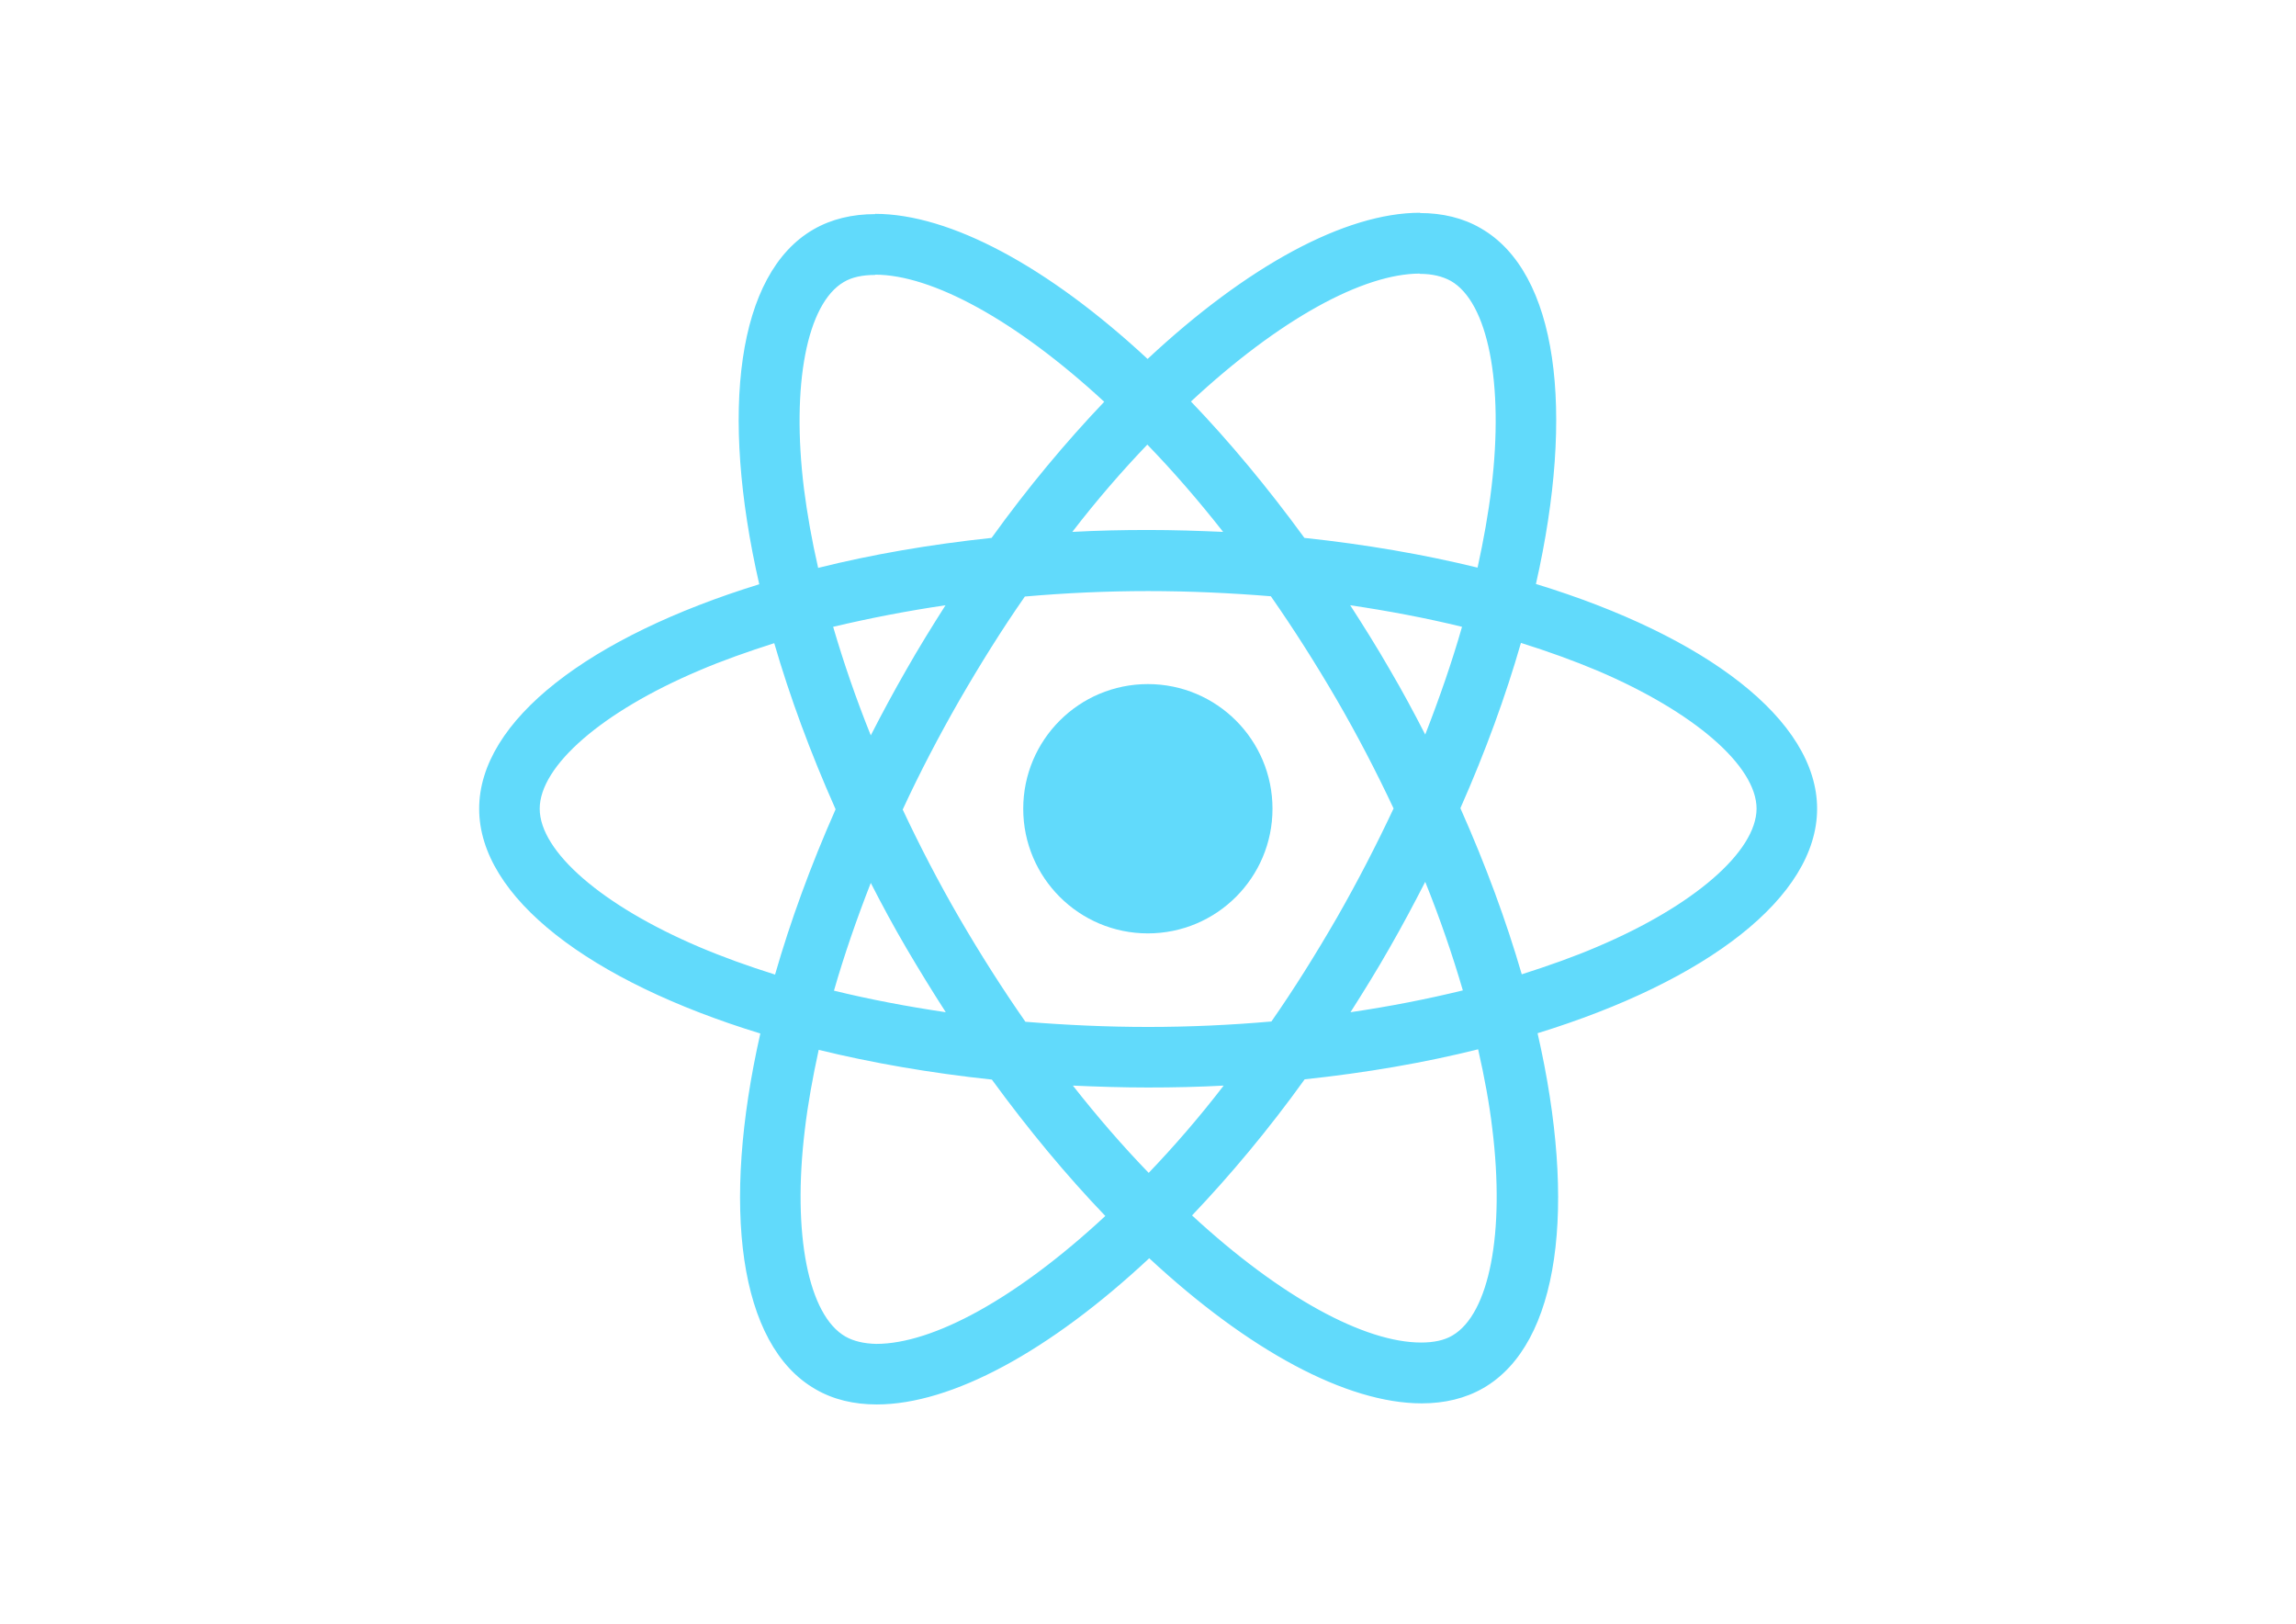
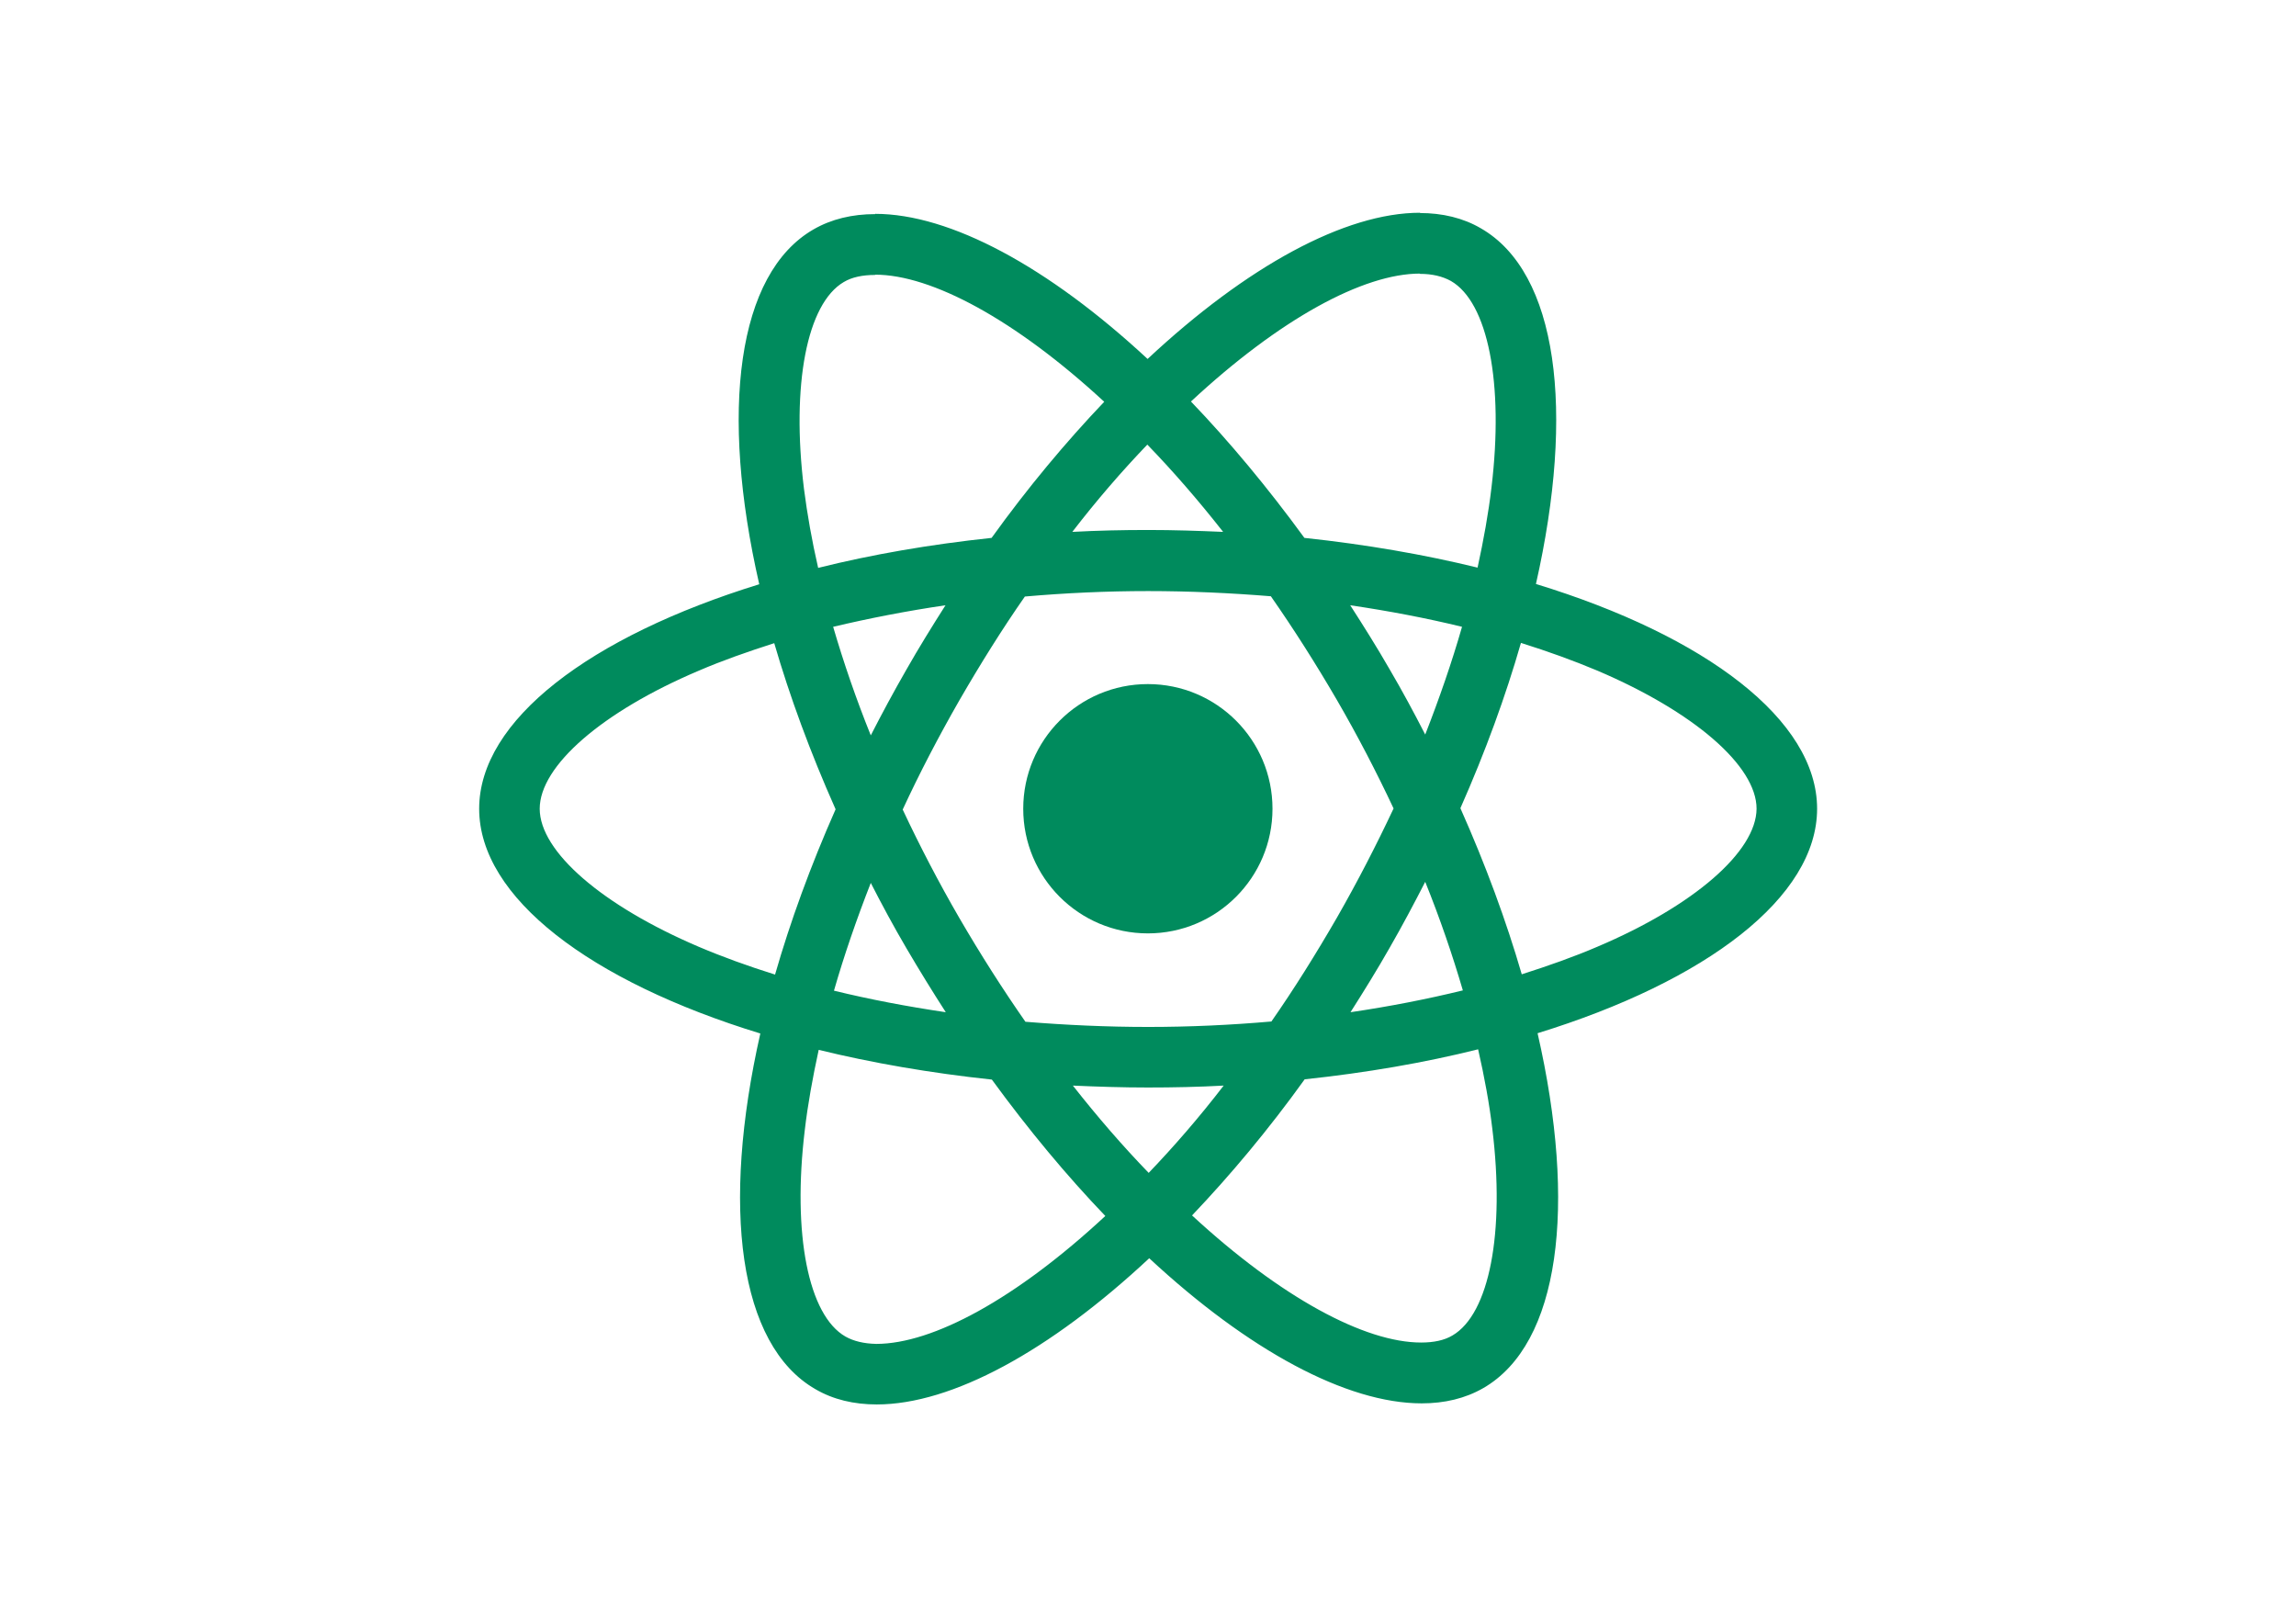
<svg xmlns="http://www.w3.org/2000/svg" viewBox="0 0 841.9 595.3">
-   <g fill="#61DAFB">
+   <g fill="#008b5d">
    <path d="M666.3 296.5c0-32.5-40.7-63.3-103.1-82.4 14.4-63.6 8-114.2-20.2-130.4-6.5-3.8-14.1-5.6-22.4-5.6v22.3c4.6 0 8.3.9 11.4 2.6 13.6 7.8 19.5 37.5 14.9 75.7-1.1 9.4-2.9 19.3-5.1 29.4-19.6-4.8-41-8.5-63.5-10.9-13.5-18.5-27.5-35.3-41.6-50 32.6-30.3 63.2-46.9 84-46.9V78c-27.5 0-63.5 19.6-99.9 53.6-36.4-33.8-72.4-53.2-99.9-53.2v22.3c20.7 0 51.4 16.5 84 46.6-14 14.7-28 31.4-41.3 49.9-22.6 2.4-44 6.1-63.6 11-2.3-10-4-19.7-5.2-29-4.7-38.2 1.1-67.9 14.6-75.8 3-1.8 6.9-2.6 11.5-2.6V78.5c-8.4 0-16 1.8-22.6 5.6-28.1 16.2-34.4 66.7-19.9 130.1-62.2 19.2-102.7 49.9-102.7 82.3 0 32.5 40.7 63.3 103.1 82.4-14.4 63.6-8 114.2 20.2 130.4 6.5 3.8 14.1 5.6 22.5 5.6 27.5 0 63.5-19.6 99.9-53.6 36.4 33.8 72.4 53.2 99.9 53.2 8.4 0 16-1.8 22.6-5.6 28.1-16.2 34.4-66.7 19.9-130.1 62-19.1 102.5-49.9 102.5-82.3zm-130.2-66.7c-3.7 12.9-8.3 26.2-13.5 39.5-4.1-8-8.4-16-13.1-24-4.6-8-9.5-15.8-14.4-23.4 14.2 2.1 27.9 4.7 41 7.9zm-45.8 106.5c-7.8 13.5-15.8 26.3-24.1 38.2-14.9 1.3-30 2-45.2 2-15.1 0-30.2-.7-45-1.9-8.3-11.9-16.4-24.6-24.2-38-7.6-13.1-14.5-26.4-20.8-39.8 6.2-13.4 13.2-26.8 20.7-39.9 7.8-13.5 15.8-26.3 24.1-38.2 14.9-1.3 30-2 45.2-2 15.1 0 30.2.7 45 1.9 8.3 11.9 16.4 24.6 24.2 38 7.6 13.1 14.5 26.4 20.8 39.8-6.3 13.4-13.2 26.8-20.7 39.9zm32.3-13c5.4 13.4 10 26.8 13.8 39.8-13.1 3.2-26.9 5.9-41.2 8 4.9-7.7 9.8-15.6 14.4-23.7 4.6-8 8.9-16.1 13-24.1zM421.2 430c-9.3-9.6-18.6-20.3-27.8-32 9 .4 18.2.7 27.5.7 9.4 0 18.7-.2 27.8-.7-9 11.7-18.3 22.4-27.5 32zm-74.4-58.9c-14.2-2.1-27.9-4.7-41-7.9 3.7-12.9 8.3-26.2 13.5-39.5 4.1 8 8.4 16 13.1 24 4.7 8 9.5 15.8 14.4 23.4zM420.7 163c9.3 9.6 18.6 20.3 27.8 32-9-.4-18.2-.7-27.5-.7-9.4 0-18.7.2-27.8.7 9-11.7 18.3-22.4 27.5-32zm-74 58.9c-4.9 7.7-9.8 15.6-14.4 23.7-4.6 8-8.9 16-13 24-5.4-13.4-10-26.8-13.8-39.8 13.1-3.1 26.9-5.8 41.2-7.9zm-90.5 125.2c-35.4-15.1-58.3-34.9-58.3-50.6 0-15.7 22.9-35.6 58.3-50.6 8.6-3.7 18-7 27.7-10.1 5.7 19.6 13.2 40 22.5 60.9-9.2 20.8-16.6 41.1-22.2 60.6-9.9-3.1-19.3-6.5-28-10.2zM310 490c-13.6-7.8-19.5-37.5-14.9-75.7 1.1-9.4 2.9-19.3 5.1-29.4 19.6 4.8 41 8.5 63.5 10.9 13.5 18.5 27.5 35.3 41.6 50-32.6 30.3-63.2 46.9-84 46.9-4.5-.1-8.3-1-11.3-2.7zm237.2-76.2c4.7 38.2-1.1 67.9-14.6 75.8-3 1.8-6.9 2.6-11.5 2.6-20.7 0-51.4-16.5-84-46.6 14-14.7 28-31.4 41.3-49.9 22.6-2.4 44-6.1 63.6-11 2.3 10.1 4.1 19.8 5.2 29.1zm38.5-66.7c-8.6 3.7-18 7-27.7 10.1-5.7-19.6-13.2-40-22.5-60.9 9.2-20.8 16.6-41.1 22.2-60.6 9.9 3.1 19.3 6.5 28.1 10.2 35.4 15.1 58.3 34.9 58.3 50.6-.1 15.7-23 35.6-58.4 50.6zM320.8 78.4z" />
    <circle cx="420.9" cy="296.5" r="45.7" />
    <path d="M520.5 78.1z" />
  </g>
</svg>
